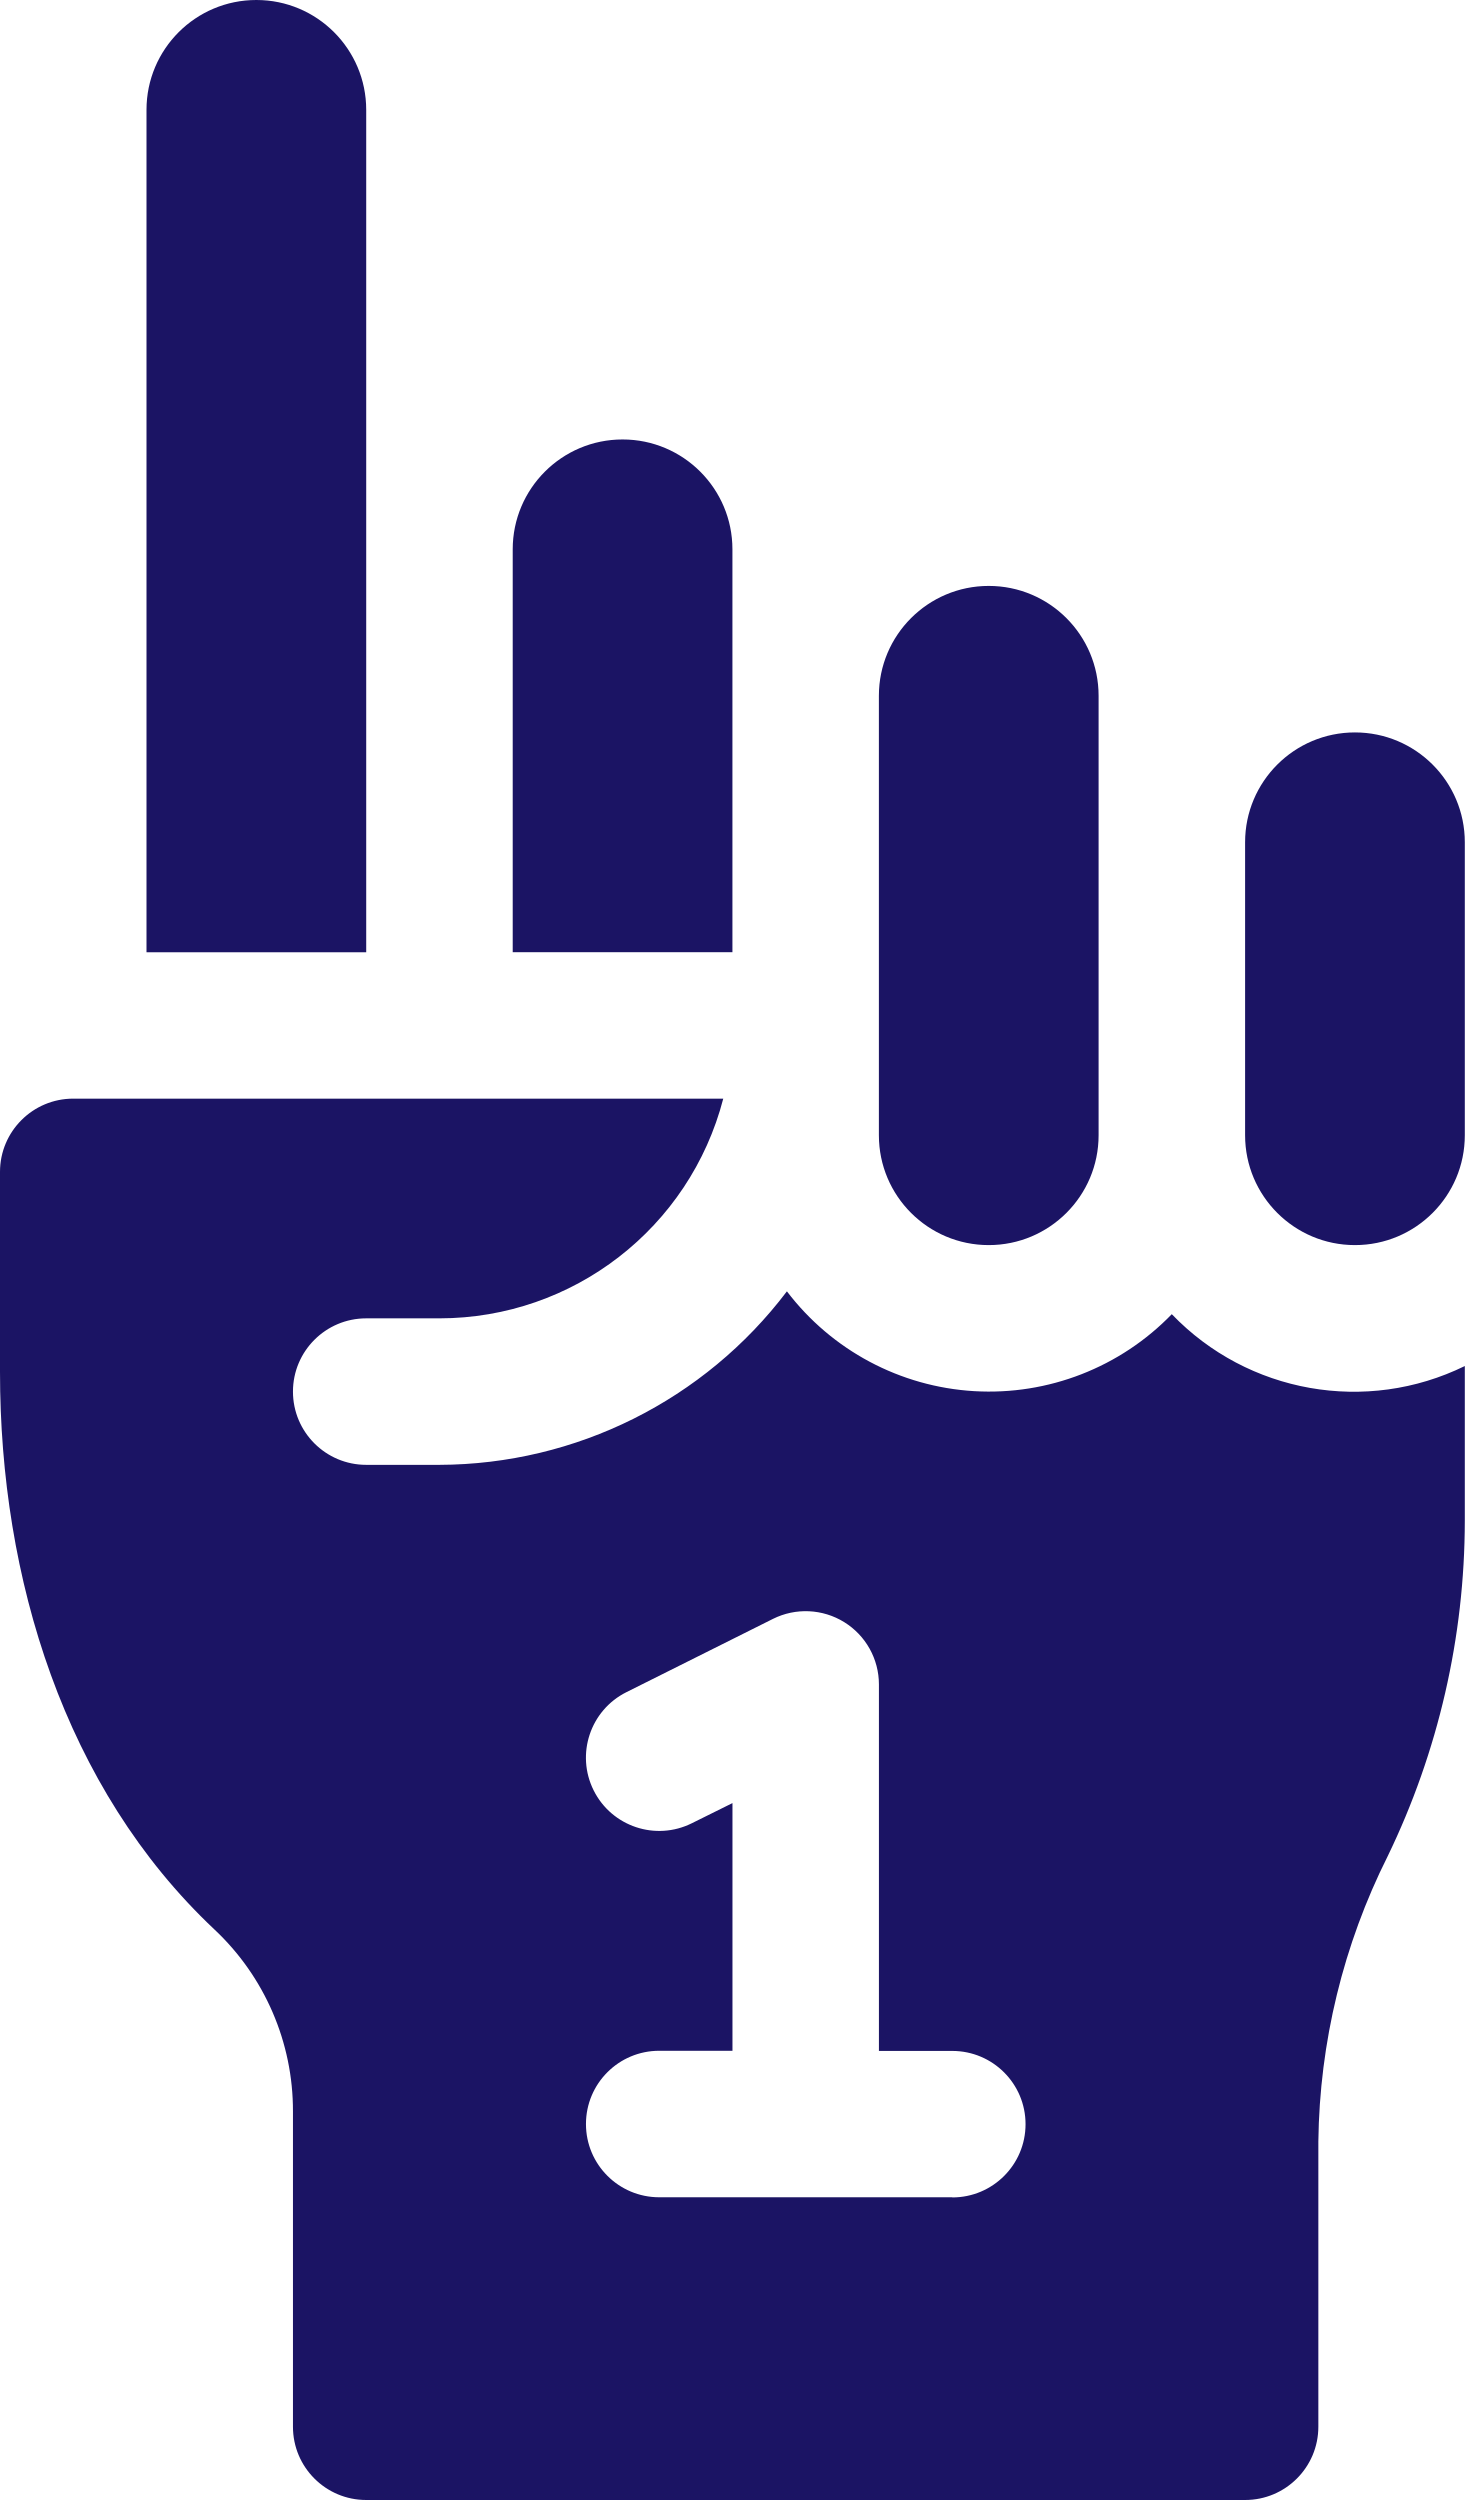
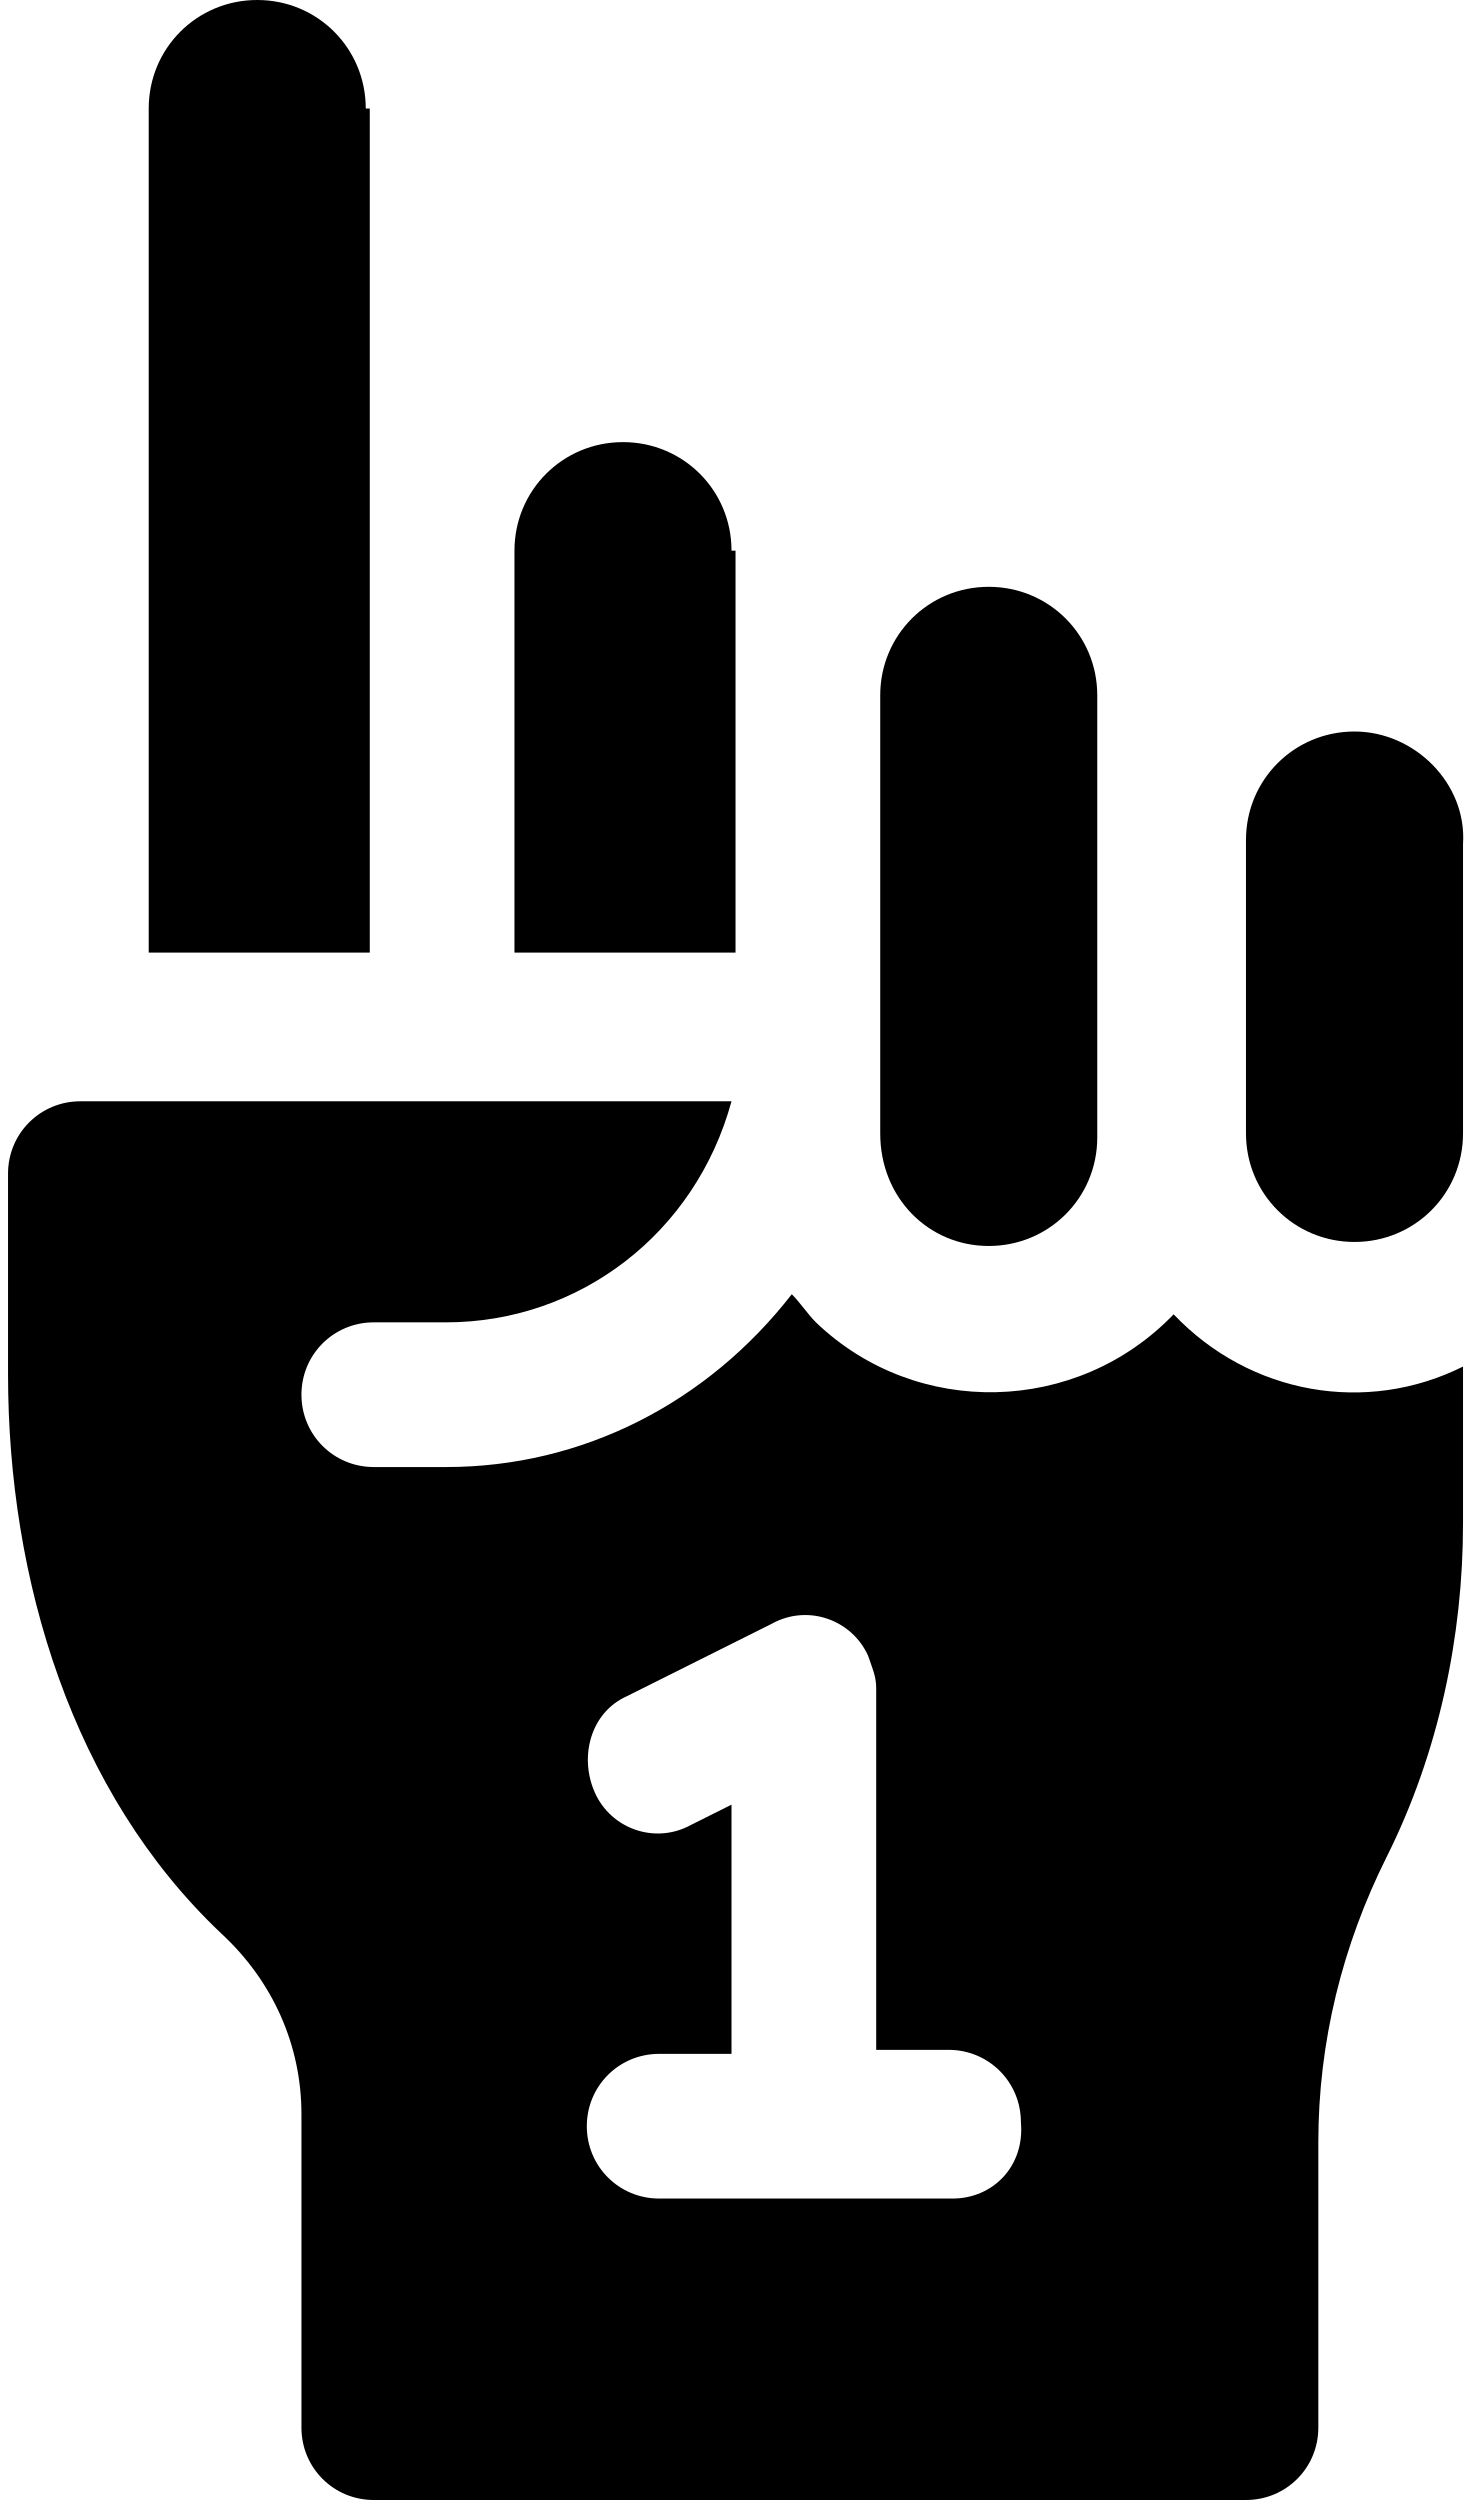
- <svg xmlns="http://www.w3.org/2000/svg" width="36.456" height="62.218" viewBox="0 0 36.456 62.218">
+ <svg xmlns="http://www.w3.org/2000/svg" version="1.1" id="Layer_1" x="0px" y="0px" viewBox="0 0 36.5 62.2" style="enable-background:new 0 0 36.5 62.2;" xml:space="preserve">
  <g id="foam-hand" transform="translate(-106)">
-     <path id="Path_4612" data-name="Path 4612" d="M141.468,2.734a2.734,2.734,0,0,0-5.468,0V23.7h5.468Z" transform="translate(-26.354)" fill="#1b1464" />
-     <path id="Path_4613" data-name="Path 4613" d="M288.734,136.405a2.734,2.734,0,0,0,2.734-2.734V122.734a2.734,2.734,0,1,0-5.468,0v10.937A2.734,2.734,0,0,0,288.734,136.405Z" transform="translate(-158.127 -105.418)" fill="#1b1464" />
-     <path id="Path_4614" data-name="Path 4614" d="M135.165,230.362a6.325,6.325,0,0,1-9.581-.566,10.886,10.886,0,0,1-8.647,4.318h-1.823a1.823,1.823,0,0,1,0-3.646h1.823A7.3,7.3,0,0,0,124,225H107.823A1.823,1.823,0,0,0,106,226.823v4.98c0,5.124,1.6,10.355,5.333,13.871a6.187,6.187,0,0,1,1.958,4.532v7.847a1.823,1.823,0,0,0,1.823,1.823h21.873a1.823,1.823,0,0,0,1.823-1.823v-7.1a16.284,16.284,0,0,1,1.726-7.1,19.2,19.2,0,0,0,1.919-8.343v-3.855a6.281,6.281,0,0,1-7.291-1.289Zm-5.468,21.98h-7.291a1.823,1.823,0,0,1,0-3.646h1.823v-6.164l-1.008.5a1.823,1.823,0,0,1-1.631-3.261l3.646-1.823a1.823,1.823,0,0,1,2.638,1.631V248.7H129.7a1.823,1.823,0,0,1,0,3.646Z" transform="translate(0 -197.658)" fill="#1b1464" />
-     <path id="Path_4615" data-name="Path 4615" d="M363.734,150A2.734,2.734,0,0,0,361,152.734v7.291a2.734,2.734,0,1,0,5.468,0v-7.291A2.734,2.734,0,0,0,363.734,150Z" transform="translate(-224.013 -131.772)" fill="#1b1464" />
-     <path id="Path_4616" data-name="Path 4616" d="M216.468,92.734a2.734,2.734,0,1,0-5.468,0V102.76h5.468Z" transform="translate(-92.24 -79.063)" fill="#1b1464" />
+     <path id="Path_4612" d="M115.1,2.7c0-1.5-1.2-2.7-2.7-2.7c-1.5,0-2.7,1.2-2.7,2.7v21h5.5V2.7z" />
+     <path id="Path_4613" d="M130.6,31c1.5,0,2.7-1.2,2.7-2.7l0,0V17.3c0-1.5-1.2-2.7-2.7-2.7s-2.7,1.2-2.7,2.7c0,0,0,0,0,0v10.9   C127.9,29.8,129.1,31,130.6,31z" />
+     <path id="Path_4614" d="M135.2,32.7c-2.4,2.5-6.4,2.6-8.9,0.2c-0.2-0.2-0.4-0.5-0.6-0.7c-2.1,2.7-5.2,4.3-8.6,4.3h-1.8   c-1,0-1.8-0.8-1.8-1.8c0-1,0.8-1.8,1.8-1.8h1.8c3.3,0,6.2-2.2,7.1-5.5h-16.2c-1,0-1.8,0.8-1.8,1.8v5c0,5.1,1.6,10.4,5.3,13.9   c1.3,1.2,2,2.8,2,4.5v7.8c0,1,0.8,1.8,1.8,1.8H137c1,0,1.8-0.8,1.8-1.8v-7.1c0-2.5,0.6-4.9,1.7-7.1c1.3-2.6,1.9-5.5,1.9-8.3V34   C140,35.2,137.1,34.7,135.2,32.7L135.2,32.7z M129.7,54.7h-7.3c-1,0-1.8-0.8-1.8-1.8c0-1,0.8-1.8,1.8-1.8h1.8v-6.2l-1,0.5   c-0.9,0.5-2,0.1-2.4-0.8s-0.1-2,0.8-2.4l3.6-1.8c0.9-0.5,2-0.1,2.4,0.8c0.1,0.3,0.2,0.5,0.2,0.8V51h1.8c1,0,1.8,0.8,1.8,1.8   C131.5,53.9,130.7,54.7,129.7,54.7L129.7,54.7z" />
+     <path id="Path_4615" d="M139.7,18.2c-1.5,0-2.7,1.2-2.7,2.7l0,0v7.3c0,1.5,1.2,2.7,2.7,2.7c1.5,0,2.7-1.2,2.7-2.7c0,0,0,0,0,0V21   C142.5,19.5,141.2,18.2,139.7,18.2z" />
+     <path id="Path_4616" d="M124.2,13.7c0-1.5-1.2-2.7-2.7-2.7c-1.5,0-2.7,1.2-2.7,2.7v10h5.5V13.7z" />
  </g>
</svg>
